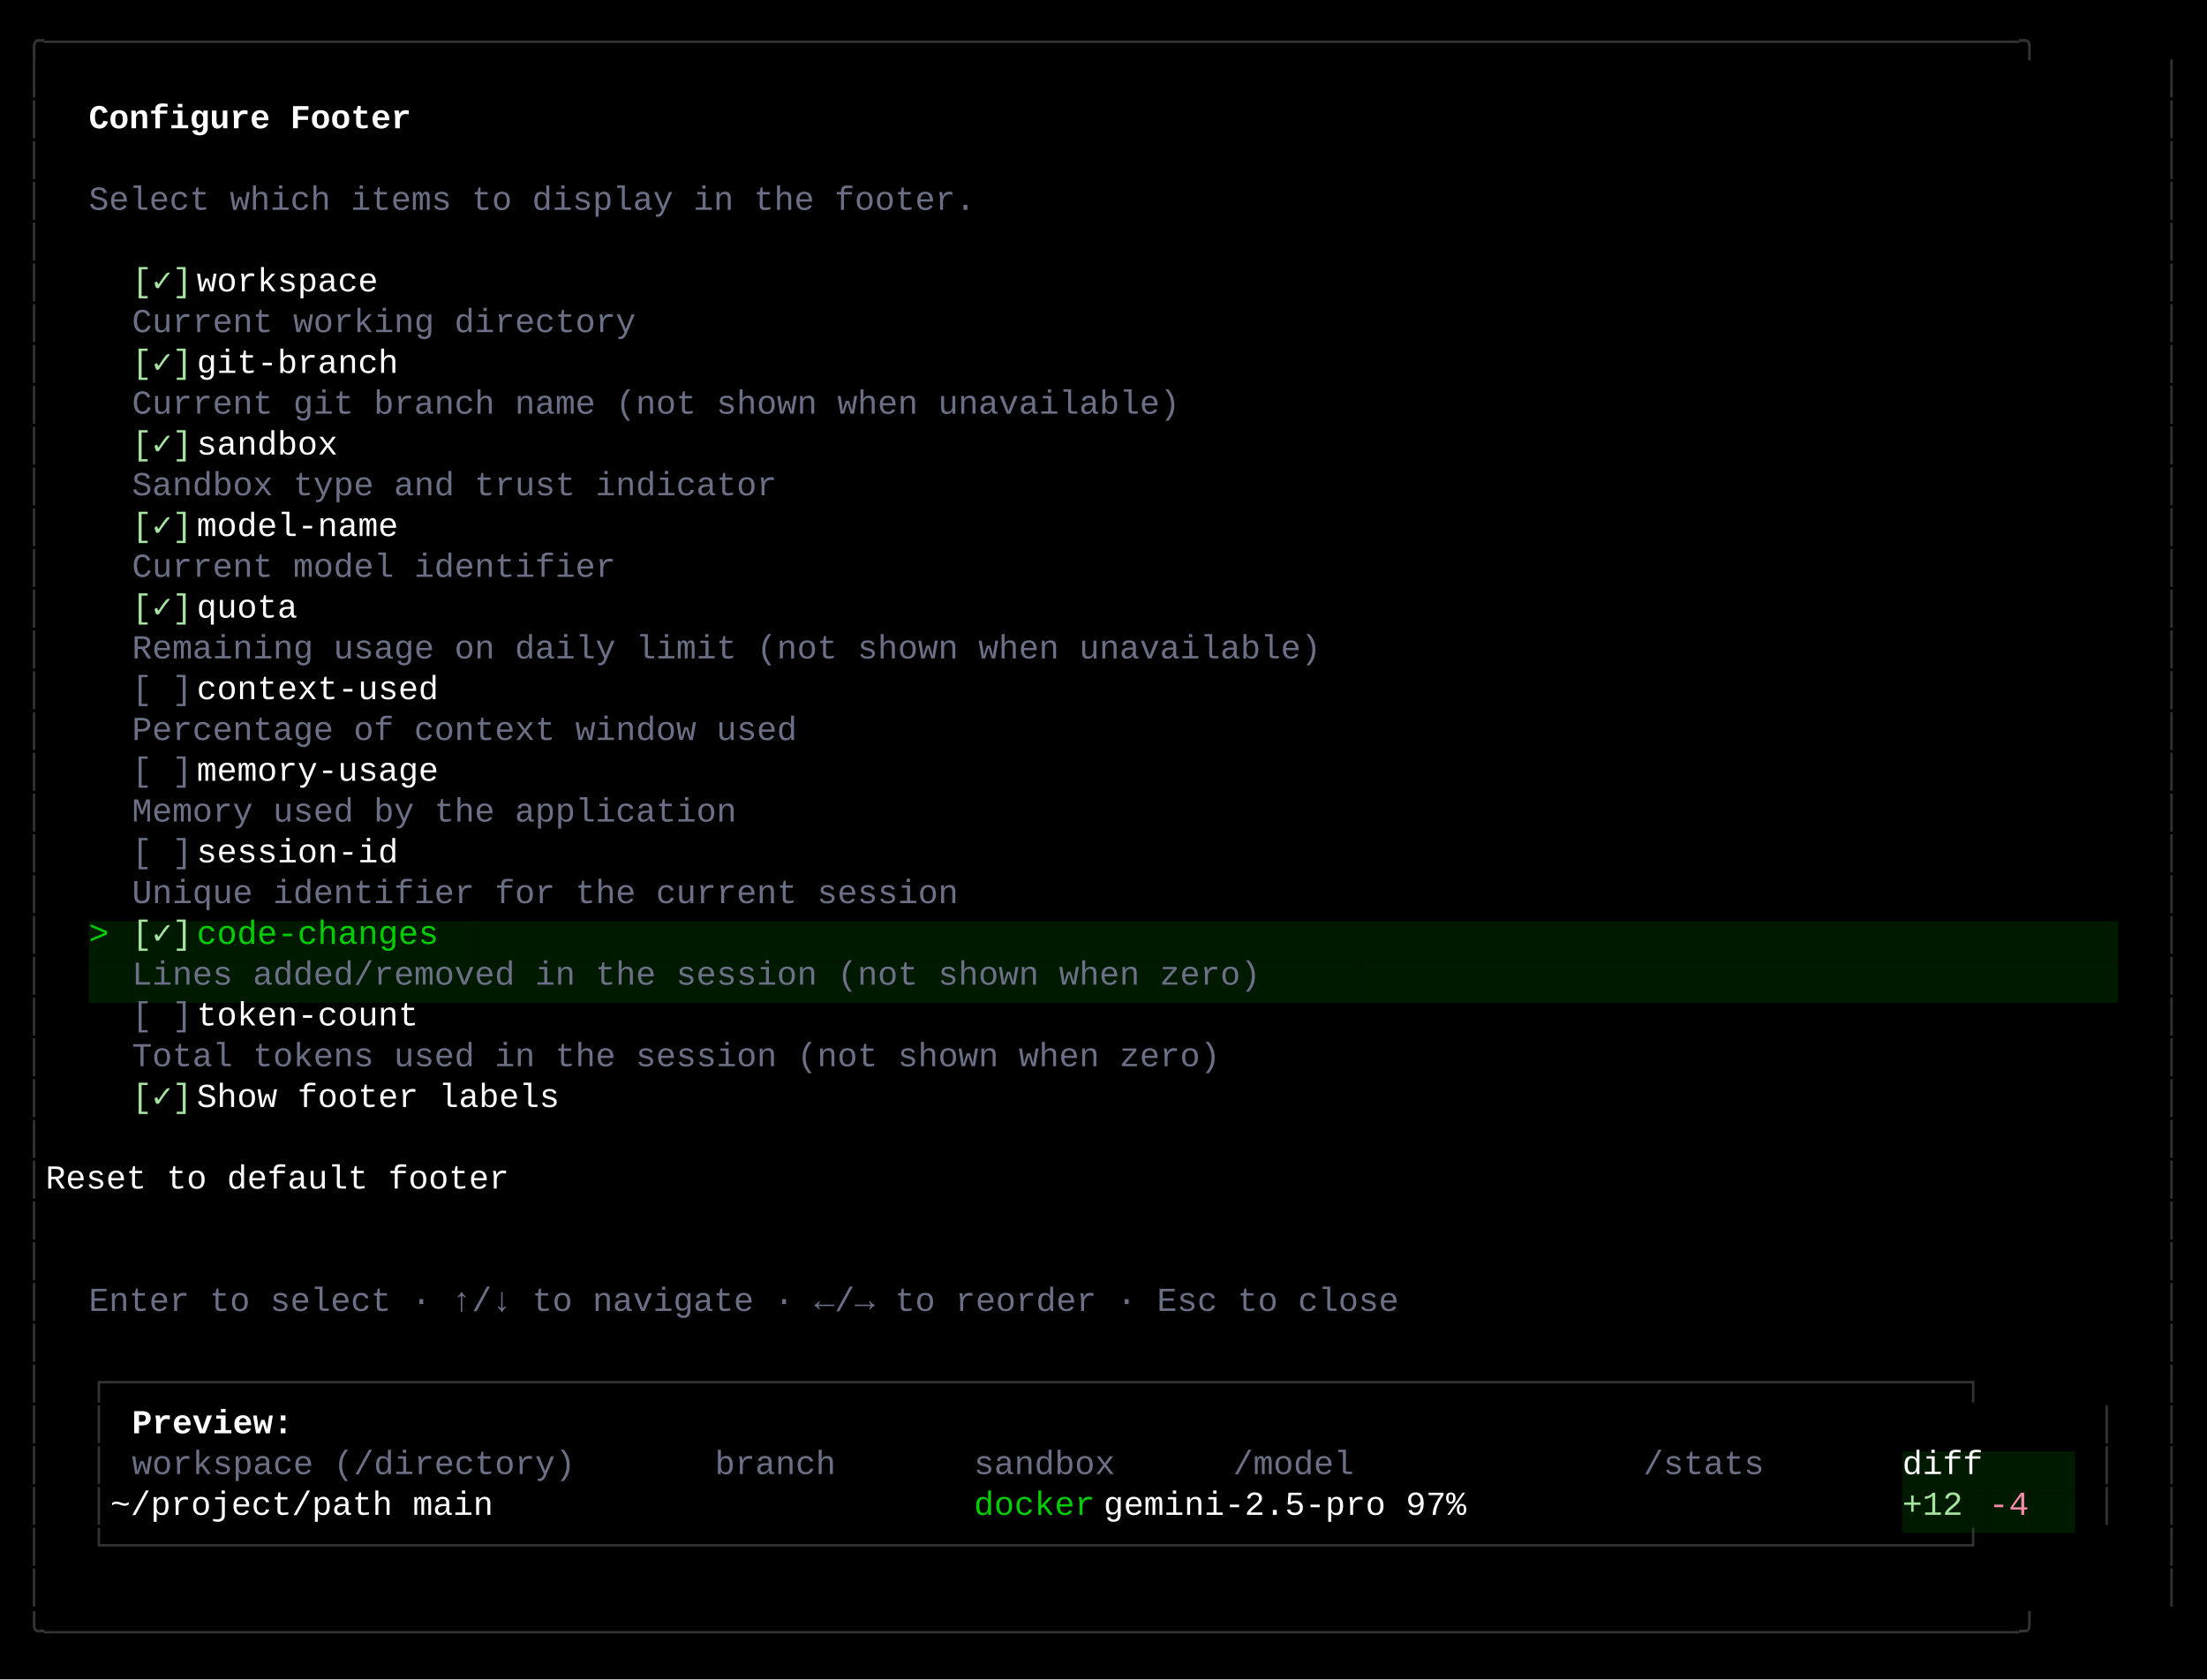
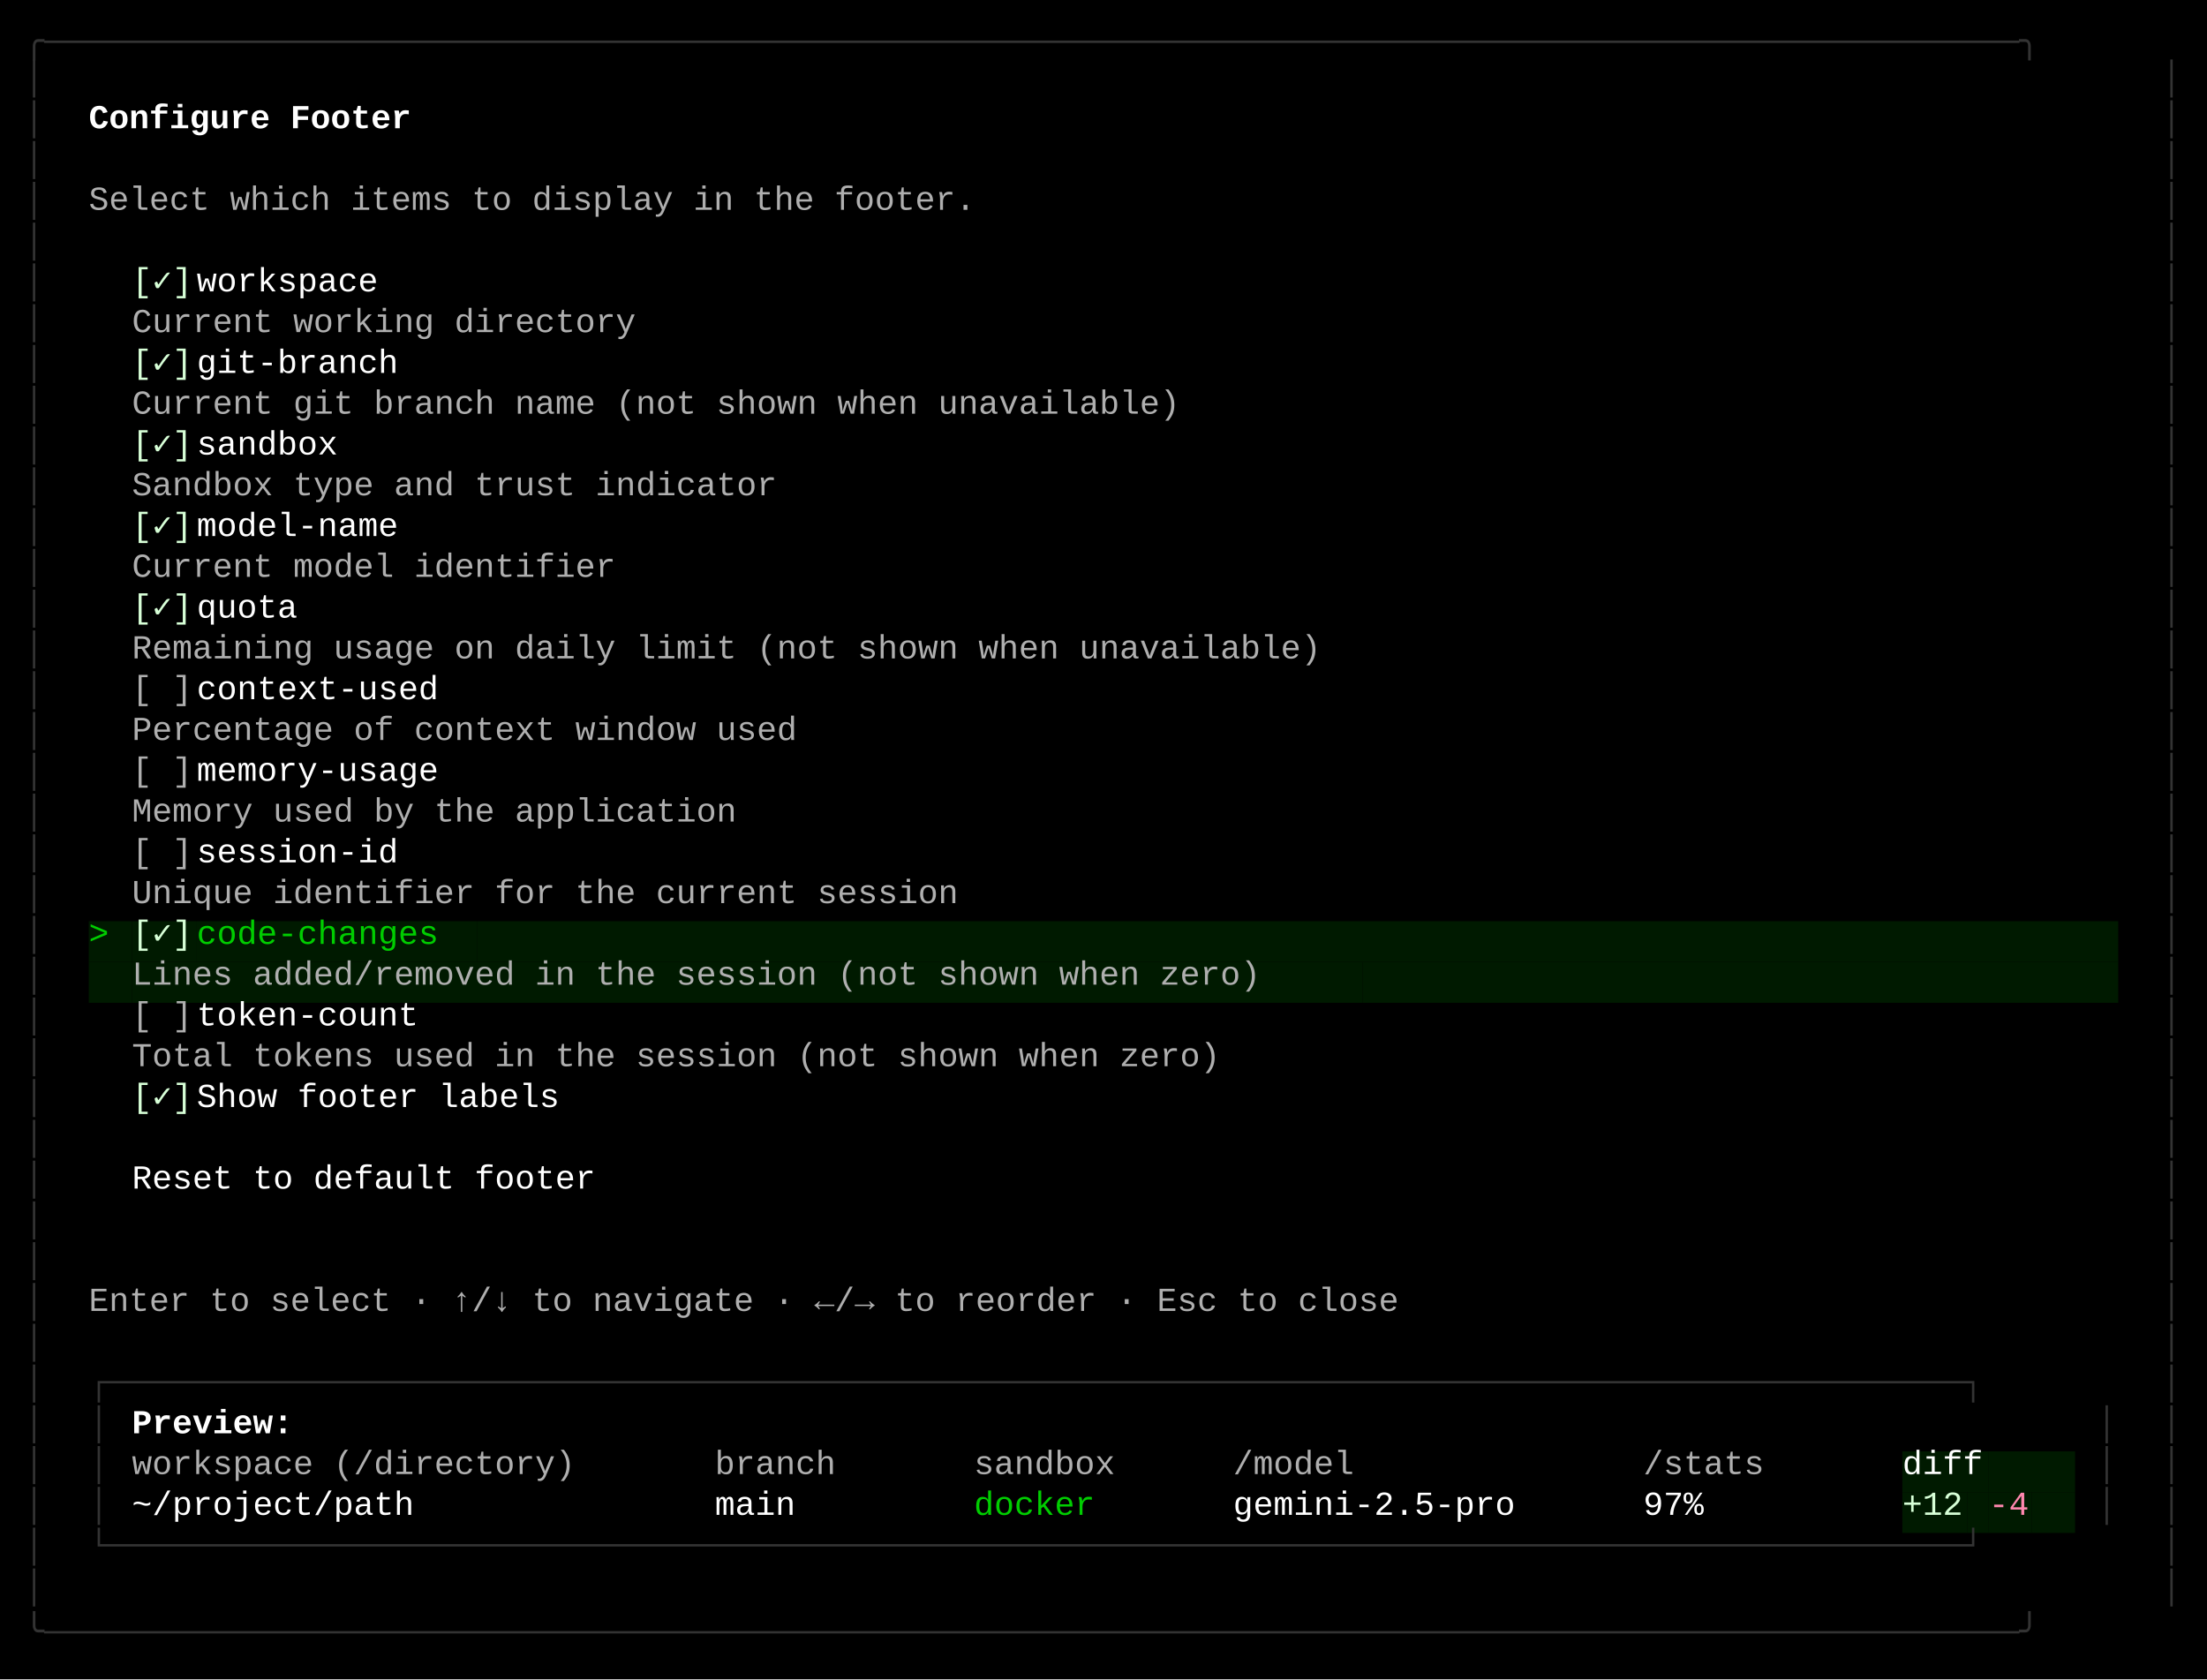
<svg xmlns="http://www.w3.org/2000/svg" width="920" height="700" viewBox="0 0 920 700">
  <style>
    text { font-family: Consolas, "Courier New", monospace; font-size: 14px; dominant-baseline: text-before-edge; white-space: pre; }
  </style>
  <rect width="920" height="700" fill="#000000" />
  <g transform="translate(10, 10)">
    <text x="0" y="2" fill="#333333" textLength="900" lengthAdjust="spacingAndGlyphs">╭──────────────────────────────────────────────────────────────────────────────────────────────────╮</text>
    <text x="0" y="19" fill="#333333" textLength="9" lengthAdjust="spacingAndGlyphs">│</text>
    <text x="891" y="19" fill="#333333" textLength="9" lengthAdjust="spacingAndGlyphs">│</text>
    <text x="0" y="36" fill="#333333" textLength="9" lengthAdjust="spacingAndGlyphs">│</text>
    <text x="27" y="36" fill="#ffffff" textLength="144" lengthAdjust="spacingAndGlyphs" font-weight="bold">Configure Footer</text>
    <text x="891" y="36" fill="#333333" textLength="9" lengthAdjust="spacingAndGlyphs">│</text>
    <text x="0" y="53" fill="#333333" textLength="9" lengthAdjust="spacingAndGlyphs">│</text>
    <text x="891" y="53" fill="#333333" textLength="9" lengthAdjust="spacingAndGlyphs">│</text>
    <text x="0" y="70" fill="#333333" textLength="9" lengthAdjust="spacingAndGlyphs">│</text>
-     <text x="27" y="70" fill="#6c7086" textLength="396" lengthAdjust="spacingAndGlyphs">Select which items to display in the footer.</text>
+     <text x="27" y="70" fill="#afafaf" textLength="396" lengthAdjust="spacingAndGlyphs">Select which items to display in the footer.</text>
    <text x="891" y="70" fill="#333333" textLength="9" lengthAdjust="spacingAndGlyphs">│</text>
    <text x="0" y="87" fill="#333333" textLength="9" lengthAdjust="spacingAndGlyphs">│</text>
    <text x="891" y="87" fill="#333333" textLength="9" lengthAdjust="spacingAndGlyphs">│</text>
    <text x="0" y="104" fill="#333333" textLength="9" lengthAdjust="spacingAndGlyphs">│</text>
-     <text x="45" y="104" fill="#a6e3a1" textLength="27" lengthAdjust="spacingAndGlyphs">[✓]</text>
-     <text x="72" y="104" fill="#ffffff" textLength="819" lengthAdjust="spacingAndGlyphs"> workspace                                                                                 </text>
+     <text x="45" y="104" fill="#d7ffd7" textLength="27" lengthAdjust="spacingAndGlyphs">[✓]</text>
+     <text x="72" y="104" fill="#ffffff" textLength="90" lengthAdjust="spacingAndGlyphs"> workspace</text>
    <text x="891" y="104" fill="#333333" textLength="9" lengthAdjust="spacingAndGlyphs">│</text>
    <text x="0" y="121" fill="#333333" textLength="9" lengthAdjust="spacingAndGlyphs">│</text>
-     <text x="45" y="121" fill="#6c7086" textLength="234" lengthAdjust="spacingAndGlyphs"> Current working directory</text>
+     <text x="45" y="121" fill="#afafaf" textLength="234" lengthAdjust="spacingAndGlyphs"> Current working directory</text>
    <text x="891" y="121" fill="#333333" textLength="9" lengthAdjust="spacingAndGlyphs">│</text>
    <text x="0" y="138" fill="#333333" textLength="9" lengthAdjust="spacingAndGlyphs">│</text>
-     <text x="45" y="138" fill="#a6e3a1" textLength="27" lengthAdjust="spacingAndGlyphs">[✓]</text>
-     <text x="72" y="138" fill="#ffffff" textLength="819" lengthAdjust="spacingAndGlyphs"> git-branch                                                                                </text>
+     <text x="45" y="138" fill="#d7ffd7" textLength="27" lengthAdjust="spacingAndGlyphs">[✓]</text>
+     <text x="72" y="138" fill="#ffffff" textLength="99" lengthAdjust="spacingAndGlyphs"> git-branch</text>
    <text x="891" y="138" fill="#333333" textLength="9" lengthAdjust="spacingAndGlyphs">│</text>
    <text x="0" y="155" fill="#333333" textLength="9" lengthAdjust="spacingAndGlyphs">│</text>
-     <text x="45" y="155" fill="#6c7086" textLength="477" lengthAdjust="spacingAndGlyphs"> Current git branch name (not shown when unavailable)</text>
+     <text x="45" y="155" fill="#afafaf" textLength="477" lengthAdjust="spacingAndGlyphs"> Current git branch name (not shown when unavailable)</text>
    <text x="891" y="155" fill="#333333" textLength="9" lengthAdjust="spacingAndGlyphs">│</text>
    <text x="0" y="172" fill="#333333" textLength="9" lengthAdjust="spacingAndGlyphs">│</text>
-     <text x="45" y="172" fill="#a6e3a1" textLength="27" lengthAdjust="spacingAndGlyphs">[✓]</text>
-     <text x="72" y="172" fill="#ffffff" textLength="819" lengthAdjust="spacingAndGlyphs"> sandbox                                                                                   </text>
+     <text x="45" y="172" fill="#d7ffd7" textLength="27" lengthAdjust="spacingAndGlyphs">[✓]</text>
+     <text x="72" y="172" fill="#ffffff" textLength="72" lengthAdjust="spacingAndGlyphs"> sandbox</text>
    <text x="891" y="172" fill="#333333" textLength="9" lengthAdjust="spacingAndGlyphs">│</text>
    <text x="0" y="189" fill="#333333" textLength="9" lengthAdjust="spacingAndGlyphs">│</text>
-     <text x="45" y="189" fill="#6c7086" textLength="297" lengthAdjust="spacingAndGlyphs"> Sandbox type and trust indicator</text>
+     <text x="45" y="189" fill="#afafaf" textLength="297" lengthAdjust="spacingAndGlyphs"> Sandbox type and trust indicator</text>
    <text x="891" y="189" fill="#333333" textLength="9" lengthAdjust="spacingAndGlyphs">│</text>
    <text x="0" y="206" fill="#333333" textLength="9" lengthAdjust="spacingAndGlyphs">│</text>
-     <text x="45" y="206" fill="#a6e3a1" textLength="27" lengthAdjust="spacingAndGlyphs">[✓]</text>
-     <text x="72" y="206" fill="#ffffff" textLength="819" lengthAdjust="spacingAndGlyphs"> model-name                                                                                </text>
+     <text x="45" y="206" fill="#d7ffd7" textLength="27" lengthAdjust="spacingAndGlyphs">[✓]</text>
+     <text x="72" y="206" fill="#ffffff" textLength="99" lengthAdjust="spacingAndGlyphs"> model-name</text>
    <text x="891" y="206" fill="#333333" textLength="9" lengthAdjust="spacingAndGlyphs">│</text>
    <text x="0" y="223" fill="#333333" textLength="9" lengthAdjust="spacingAndGlyphs">│</text>
-     <text x="45" y="223" fill="#6c7086" textLength="225" lengthAdjust="spacingAndGlyphs"> Current model identifier</text>
+     <text x="45" y="223" fill="#afafaf" textLength="225" lengthAdjust="spacingAndGlyphs"> Current model identifier</text>
    <text x="891" y="223" fill="#333333" textLength="9" lengthAdjust="spacingAndGlyphs">│</text>
    <text x="0" y="240" fill="#333333" textLength="9" lengthAdjust="spacingAndGlyphs">│</text>
-     <text x="45" y="240" fill="#a6e3a1" textLength="27" lengthAdjust="spacingAndGlyphs">[✓]</text>
-     <text x="72" y="240" fill="#ffffff" textLength="819" lengthAdjust="spacingAndGlyphs"> quota                                                                                     </text>
+     <text x="45" y="240" fill="#d7ffd7" textLength="27" lengthAdjust="spacingAndGlyphs">[✓]</text>
+     <text x="72" y="240" fill="#ffffff" textLength="54" lengthAdjust="spacingAndGlyphs"> quota</text>
    <text x="891" y="240" fill="#333333" textLength="9" lengthAdjust="spacingAndGlyphs">│</text>
    <text x="0" y="257" fill="#333333" textLength="9" lengthAdjust="spacingAndGlyphs">│</text>
-     <text x="45" y="257" fill="#6c7086" textLength="540" lengthAdjust="spacingAndGlyphs"> Remaining usage on daily limit (not shown when unavailable)</text>
+     <text x="45" y="257" fill="#afafaf" textLength="540" lengthAdjust="spacingAndGlyphs"> Remaining usage on daily limit (not shown when unavailable)</text>
    <text x="891" y="257" fill="#333333" textLength="9" lengthAdjust="spacingAndGlyphs">│</text>
    <text x="0" y="274" fill="#333333" textLength="9" lengthAdjust="spacingAndGlyphs">│</text>
-     <text x="45" y="274" fill="#6c7086" textLength="27" lengthAdjust="spacingAndGlyphs">[ ]</text>
-     <text x="72" y="274" fill="#ffffff" textLength="819" lengthAdjust="spacingAndGlyphs"> context-used                                                                              </text>
+     <text x="45" y="274" fill="#afafaf" textLength="27" lengthAdjust="spacingAndGlyphs">[ ]</text>
+     <text x="72" y="274" fill="#ffffff" textLength="117" lengthAdjust="spacingAndGlyphs"> context-used</text>
    <text x="891" y="274" fill="#333333" textLength="9" lengthAdjust="spacingAndGlyphs">│</text>
    <text x="0" y="291" fill="#333333" textLength="9" lengthAdjust="spacingAndGlyphs">│</text>
-     <text x="45" y="291" fill="#6c7086" textLength="306" lengthAdjust="spacingAndGlyphs"> Percentage of context window used</text>
+     <text x="45" y="291" fill="#afafaf" textLength="306" lengthAdjust="spacingAndGlyphs"> Percentage of context window used</text>
    <text x="891" y="291" fill="#333333" textLength="9" lengthAdjust="spacingAndGlyphs">│</text>
    <text x="0" y="308" fill="#333333" textLength="9" lengthAdjust="spacingAndGlyphs">│</text>
-     <text x="45" y="308" fill="#6c7086" textLength="27" lengthAdjust="spacingAndGlyphs">[ ]</text>
-     <text x="72" y="308" fill="#ffffff" textLength="819" lengthAdjust="spacingAndGlyphs"> memory-usage                                                                              </text>
+     <text x="45" y="308" fill="#afafaf" textLength="27" lengthAdjust="spacingAndGlyphs">[ ]</text>
+     <text x="72" y="308" fill="#ffffff" textLength="117" lengthAdjust="spacingAndGlyphs"> memory-usage</text>
    <text x="891" y="308" fill="#333333" textLength="9" lengthAdjust="spacingAndGlyphs">│</text>
    <text x="0" y="325" fill="#333333" textLength="9" lengthAdjust="spacingAndGlyphs">│</text>
-     <text x="45" y="325" fill="#6c7086" textLength="279" lengthAdjust="spacingAndGlyphs"> Memory used by the application</text>
+     <text x="45" y="325" fill="#afafaf" textLength="279" lengthAdjust="spacingAndGlyphs"> Memory used by the application</text>
    <text x="891" y="325" fill="#333333" textLength="9" lengthAdjust="spacingAndGlyphs">│</text>
    <text x="0" y="342" fill="#333333" textLength="9" lengthAdjust="spacingAndGlyphs">│</text>
-     <text x="45" y="342" fill="#6c7086" textLength="27" lengthAdjust="spacingAndGlyphs">[ ]</text>
-     <text x="72" y="342" fill="#ffffff" textLength="819" lengthAdjust="spacingAndGlyphs"> session-id                                                                                </text>
+     <text x="45" y="342" fill="#afafaf" textLength="27" lengthAdjust="spacingAndGlyphs">[ ]</text>
+     <text x="72" y="342" fill="#ffffff" textLength="99" lengthAdjust="spacingAndGlyphs"> session-id</text>
    <text x="891" y="342" fill="#333333" textLength="9" lengthAdjust="spacingAndGlyphs">│</text>
    <text x="0" y="359" fill="#333333" textLength="9" lengthAdjust="spacingAndGlyphs">│</text>
-     <text x="45" y="359" fill="#6c7086" textLength="378" lengthAdjust="spacingAndGlyphs"> Unique identifier for the current session</text>
+     <text x="45" y="359" fill="#afafaf" textLength="378" lengthAdjust="spacingAndGlyphs"> Unique identifier for the current session</text>
    <text x="891" y="359" fill="#333333" textLength="9" lengthAdjust="spacingAndGlyphs">│</text>
    <text x="0" y="376" fill="#333333" textLength="9" lengthAdjust="spacingAndGlyphs">│</text>
    <rect x="27" y="374" width="9" height="17" fill="#001a00" />
    <text x="27" y="376" fill="#00cd00" textLength="9" lengthAdjust="spacingAndGlyphs">&gt;</text>
    <rect x="36" y="374" width="9" height="17" fill="#001a00" />
    <rect x="45" y="374" width="27" height="17" fill="#001a00" />
-     <text x="45" y="376" fill="#a6e3a1" textLength="27" lengthAdjust="spacingAndGlyphs">[✓]</text>
+     <text x="45" y="376" fill="#d7ffd7" textLength="27" lengthAdjust="spacingAndGlyphs">[✓]</text>
    <rect x="72" y="374" width="117" height="17" fill="#001a00" />
    <text x="72" y="376" fill="#00cd00" textLength="117" lengthAdjust="spacingAndGlyphs"> code-changes</text>
    <rect x="189" y="374" width="684" height="17" fill="#001a00" />
    <text x="891" y="376" fill="#333333" textLength="9" lengthAdjust="spacingAndGlyphs">│</text>
    <text x="0" y="393" fill="#333333" textLength="9" lengthAdjust="spacingAndGlyphs">│</text>
    <rect x="27" y="391" width="18" height="17" fill="#001a00" />
    <rect x="45" y="391" width="513" height="17" fill="#001a00" />
-     <text x="45" y="393" fill="#6c7086" textLength="513" lengthAdjust="spacingAndGlyphs"> Lines added/removed in the session (not shown when zero)</text>
+     <text x="45" y="393" fill="#afafaf" textLength="513" lengthAdjust="spacingAndGlyphs"> Lines added/removed in the session (not shown when zero)</text>
    <rect x="558" y="391" width="315" height="17" fill="#001a00" />
    <text x="891" y="393" fill="#333333" textLength="9" lengthAdjust="spacingAndGlyphs">│</text>
    <text x="0" y="410" fill="#333333" textLength="9" lengthAdjust="spacingAndGlyphs">│</text>
-     <text x="45" y="410" fill="#6c7086" textLength="27" lengthAdjust="spacingAndGlyphs">[ ]</text>
-     <text x="72" y="410" fill="#ffffff" textLength="819" lengthAdjust="spacingAndGlyphs"> token-count                                                                               </text>
+     <text x="45" y="410" fill="#afafaf" textLength="27" lengthAdjust="spacingAndGlyphs">[ ]</text>
+     <text x="72" y="410" fill="#ffffff" textLength="108" lengthAdjust="spacingAndGlyphs"> token-count</text>
    <text x="891" y="410" fill="#333333" textLength="9" lengthAdjust="spacingAndGlyphs">│</text>
    <text x="0" y="427" fill="#333333" textLength="9" lengthAdjust="spacingAndGlyphs">│</text>
-     <text x="45" y="427" fill="#6c7086" textLength="495" lengthAdjust="spacingAndGlyphs"> Total tokens used in the session (not shown when zero)</text>
+     <text x="45" y="427" fill="#afafaf" textLength="495" lengthAdjust="spacingAndGlyphs"> Total tokens used in the session (not shown when zero)</text>
    <text x="891" y="427" fill="#333333" textLength="9" lengthAdjust="spacingAndGlyphs">│</text>
    <text x="0" y="444" fill="#333333" textLength="9" lengthAdjust="spacingAndGlyphs">│</text>
-     <text x="45" y="444" fill="#a6e3a1" textLength="27" lengthAdjust="spacingAndGlyphs">[✓]</text>
-     <text x="72" y="444" fill="#ffffff" textLength="819" lengthAdjust="spacingAndGlyphs"> Show footer labels                                                                        </text>
+     <text x="45" y="444" fill="#d7ffd7" textLength="27" lengthAdjust="spacingAndGlyphs">[✓]</text>
+     <text x="72" y="444" fill="#ffffff" textLength="171" lengthAdjust="spacingAndGlyphs"> Show footer labels</text>
    <text x="891" y="444" fill="#333333" textLength="9" lengthAdjust="spacingAndGlyphs">│</text>
    <text x="0" y="461" fill="#333333" textLength="9" lengthAdjust="spacingAndGlyphs">│</text>
    <text x="891" y="461" fill="#333333" textLength="9" lengthAdjust="spacingAndGlyphs">│</text>
    <text x="0" y="478" fill="#333333" textLength="9" lengthAdjust="spacingAndGlyphs">│</text>
-     <text x="9" y="478" fill="#ffffff" textLength="882" lengthAdjust="spacingAndGlyphs">    Reset to default footer                                                                       </text>
+     <text x="45" y="478" fill="#ffffff" textLength="207" lengthAdjust="spacingAndGlyphs">Reset to default footer</text>
    <text x="891" y="478" fill="#333333" textLength="9" lengthAdjust="spacingAndGlyphs">│</text>
    <text x="0" y="495" fill="#333333" textLength="9" lengthAdjust="spacingAndGlyphs">│</text>
    <text x="891" y="495" fill="#333333" textLength="9" lengthAdjust="spacingAndGlyphs">│</text>
    <text x="0" y="512" fill="#333333" textLength="9" lengthAdjust="spacingAndGlyphs">│</text>
    <text x="891" y="512" fill="#333333" textLength="9" lengthAdjust="spacingAndGlyphs">│</text>
    <text x="0" y="529" fill="#333333" textLength="9" lengthAdjust="spacingAndGlyphs">│</text>
-     <text x="27" y="529" fill="#6c7086" textLength="585" lengthAdjust="spacingAndGlyphs">Enter to select · ↑/↓ to navigate · ←/→ to reorder · Esc to close</text>
+     <text x="27" y="529" fill="#afafaf" textLength="585" lengthAdjust="spacingAndGlyphs">Enter to select · ↑/↓ to navigate · ←/→ to reorder · Esc to close</text>
    <text x="891" y="529" fill="#333333" textLength="9" lengthAdjust="spacingAndGlyphs">│</text>
    <text x="0" y="546" fill="#333333" textLength="9" lengthAdjust="spacingAndGlyphs">│</text>
    <text x="891" y="546" fill="#333333" textLength="9" lengthAdjust="spacingAndGlyphs">│</text>
    <text x="0" y="563" fill="#333333" textLength="9" lengthAdjust="spacingAndGlyphs">│</text>
    <text x="27" y="563" fill="#333333" textLength="846" lengthAdjust="spacingAndGlyphs">┌────────────────────────────────────────────────────────────────────────────────────────────┐</text>
    <text x="891" y="563" fill="#333333" textLength="9" lengthAdjust="spacingAndGlyphs">│</text>
    <text x="0" y="580" fill="#333333" textLength="9" lengthAdjust="spacingAndGlyphs">│</text>
    <text x="27" y="580" fill="#333333" textLength="9" lengthAdjust="spacingAndGlyphs">│</text>
    <text x="45" y="580" fill="#ffffff" textLength="72" lengthAdjust="spacingAndGlyphs" font-weight="bold">Preview:</text>
    <text x="864" y="580" fill="#333333" textLength="9" lengthAdjust="spacingAndGlyphs">│</text>
    <text x="891" y="580" fill="#333333" textLength="9" lengthAdjust="spacingAndGlyphs">│</text>
    <text x="0" y="597" fill="#333333" textLength="9" lengthAdjust="spacingAndGlyphs">│</text>
    <text x="27" y="597" fill="#333333" textLength="9" lengthAdjust="spacingAndGlyphs">│</text>
-     <text x="45" y="597" fill="#6c7086" textLength="198" lengthAdjust="spacingAndGlyphs">workspace (/directory)</text>
-     <text x="288" y="597" fill="#6c7086" textLength="54" lengthAdjust="spacingAndGlyphs">branch</text>
-     <text x="396" y="597" fill="#6c7086" textLength="63" lengthAdjust="spacingAndGlyphs">sandbox</text>
-     <text x="504" y="597" fill="#6c7086" textLength="54" lengthAdjust="spacingAndGlyphs">/model</text>
-     <text x="675" y="597" fill="#6c7086" textLength="54" lengthAdjust="spacingAndGlyphs">/stats</text>
-     <rect x="783" y="595" width="72" height="17" fill="#001a00" />
-     <text x="783" y="597" fill="#ffffff" textLength="72" lengthAdjust="spacingAndGlyphs">diff    </text>
+     <text x="45" y="597" fill="#afafaf" textLength="198" lengthAdjust="spacingAndGlyphs">workspace (/directory)</text>
+     <text x="288" y="597" fill="#afafaf" textLength="54" lengthAdjust="spacingAndGlyphs">branch</text>
+     <text x="396" y="597" fill="#afafaf" textLength="63" lengthAdjust="spacingAndGlyphs">sandbox</text>
+     <text x="504" y="597" fill="#afafaf" textLength="54" lengthAdjust="spacingAndGlyphs">/model</text>
+     <text x="675" y="597" fill="#afafaf" textLength="54" lengthAdjust="spacingAndGlyphs">/stats</text>
+     <rect x="783" y="595" width="36" height="17" fill="#001a00" />
+     <text x="783" y="597" fill="#ffffff" textLength="36" lengthAdjust="spacingAndGlyphs">diff</text>
+     <rect x="819" y="595" width="36" height="17" fill="#001a00" />
    <text x="864" y="597" fill="#333333" textLength="9" lengthAdjust="spacingAndGlyphs">│</text>
    <text x="891" y="597" fill="#333333" textLength="9" lengthAdjust="spacingAndGlyphs">│</text>
    <text x="0" y="614" fill="#333333" textLength="9" lengthAdjust="spacingAndGlyphs">│</text>
    <text x="27" y="614" fill="#333333" textLength="9" lengthAdjust="spacingAndGlyphs">│</text>
-     <text x="36" y="614" fill="#ffffff" textLength="360" lengthAdjust="spacingAndGlyphs"> ~/project/path             main        </text>
+     <text x="45" y="614" fill="#ffffff" textLength="126" lengthAdjust="spacingAndGlyphs">~/project/path</text>
+     <text x="288" y="614" fill="#ffffff" textLength="36" lengthAdjust="spacingAndGlyphs">main</text>
    <text x="396" y="614" fill="#00cd00" textLength="54" lengthAdjust="spacingAndGlyphs">docker</text>
-     <text x="450" y="614" fill="#ffffff" textLength="333" lengthAdjust="spacingAndGlyphs">      gemini-2.5-pro     97%         </text>
+     <text x="504" y="614" fill="#ffffff" textLength="126" lengthAdjust="spacingAndGlyphs">gemini-2.5-pro</text>
+     <text x="675" y="614" fill="#ffffff" textLength="27" lengthAdjust="spacingAndGlyphs">97%</text>
    <rect x="783" y="612" width="27" height="17" fill="#001a00" />
-     <text x="783" y="614" fill="#a6e3a1" textLength="27" lengthAdjust="spacingAndGlyphs">+12</text>
+     <text x="783" y="614" fill="#d7ffd7" textLength="27" lengthAdjust="spacingAndGlyphs">+12</text>
    <rect x="810" y="612" width="9" height="17" fill="#001a00" />
    <rect x="819" y="612" width="18" height="17" fill="#001a00" />
-     <text x="819" y="614" fill="#f38ba8" textLength="18" lengthAdjust="spacingAndGlyphs">-4</text>
+     <text x="819" y="614" fill="#ff87af" textLength="18" lengthAdjust="spacingAndGlyphs">-4</text>
    <rect x="837" y="612" width="18" height="17" fill="#001a00" />
    <text x="864" y="614" fill="#333333" textLength="9" lengthAdjust="spacingAndGlyphs">│</text>
    <text x="891" y="614" fill="#333333" textLength="9" lengthAdjust="spacingAndGlyphs">│</text>
    <text x="0" y="631" fill="#333333" textLength="9" lengthAdjust="spacingAndGlyphs">│</text>
    <text x="27" y="631" fill="#333333" textLength="846" lengthAdjust="spacingAndGlyphs">└────────────────────────────────────────────────────────────────────────────────────────────┘</text>
    <text x="891" y="631" fill="#333333" textLength="9" lengthAdjust="spacingAndGlyphs">│</text>
    <text x="0" y="648" fill="#333333" textLength="9" lengthAdjust="spacingAndGlyphs">│</text>
    <text x="891" y="648" fill="#333333" textLength="9" lengthAdjust="spacingAndGlyphs">│</text>
    <text x="0" y="665" fill="#333333" textLength="900" lengthAdjust="spacingAndGlyphs">╰──────────────────────────────────────────────────────────────────────────────────────────────────╯</text>
  </g>
</svg>
